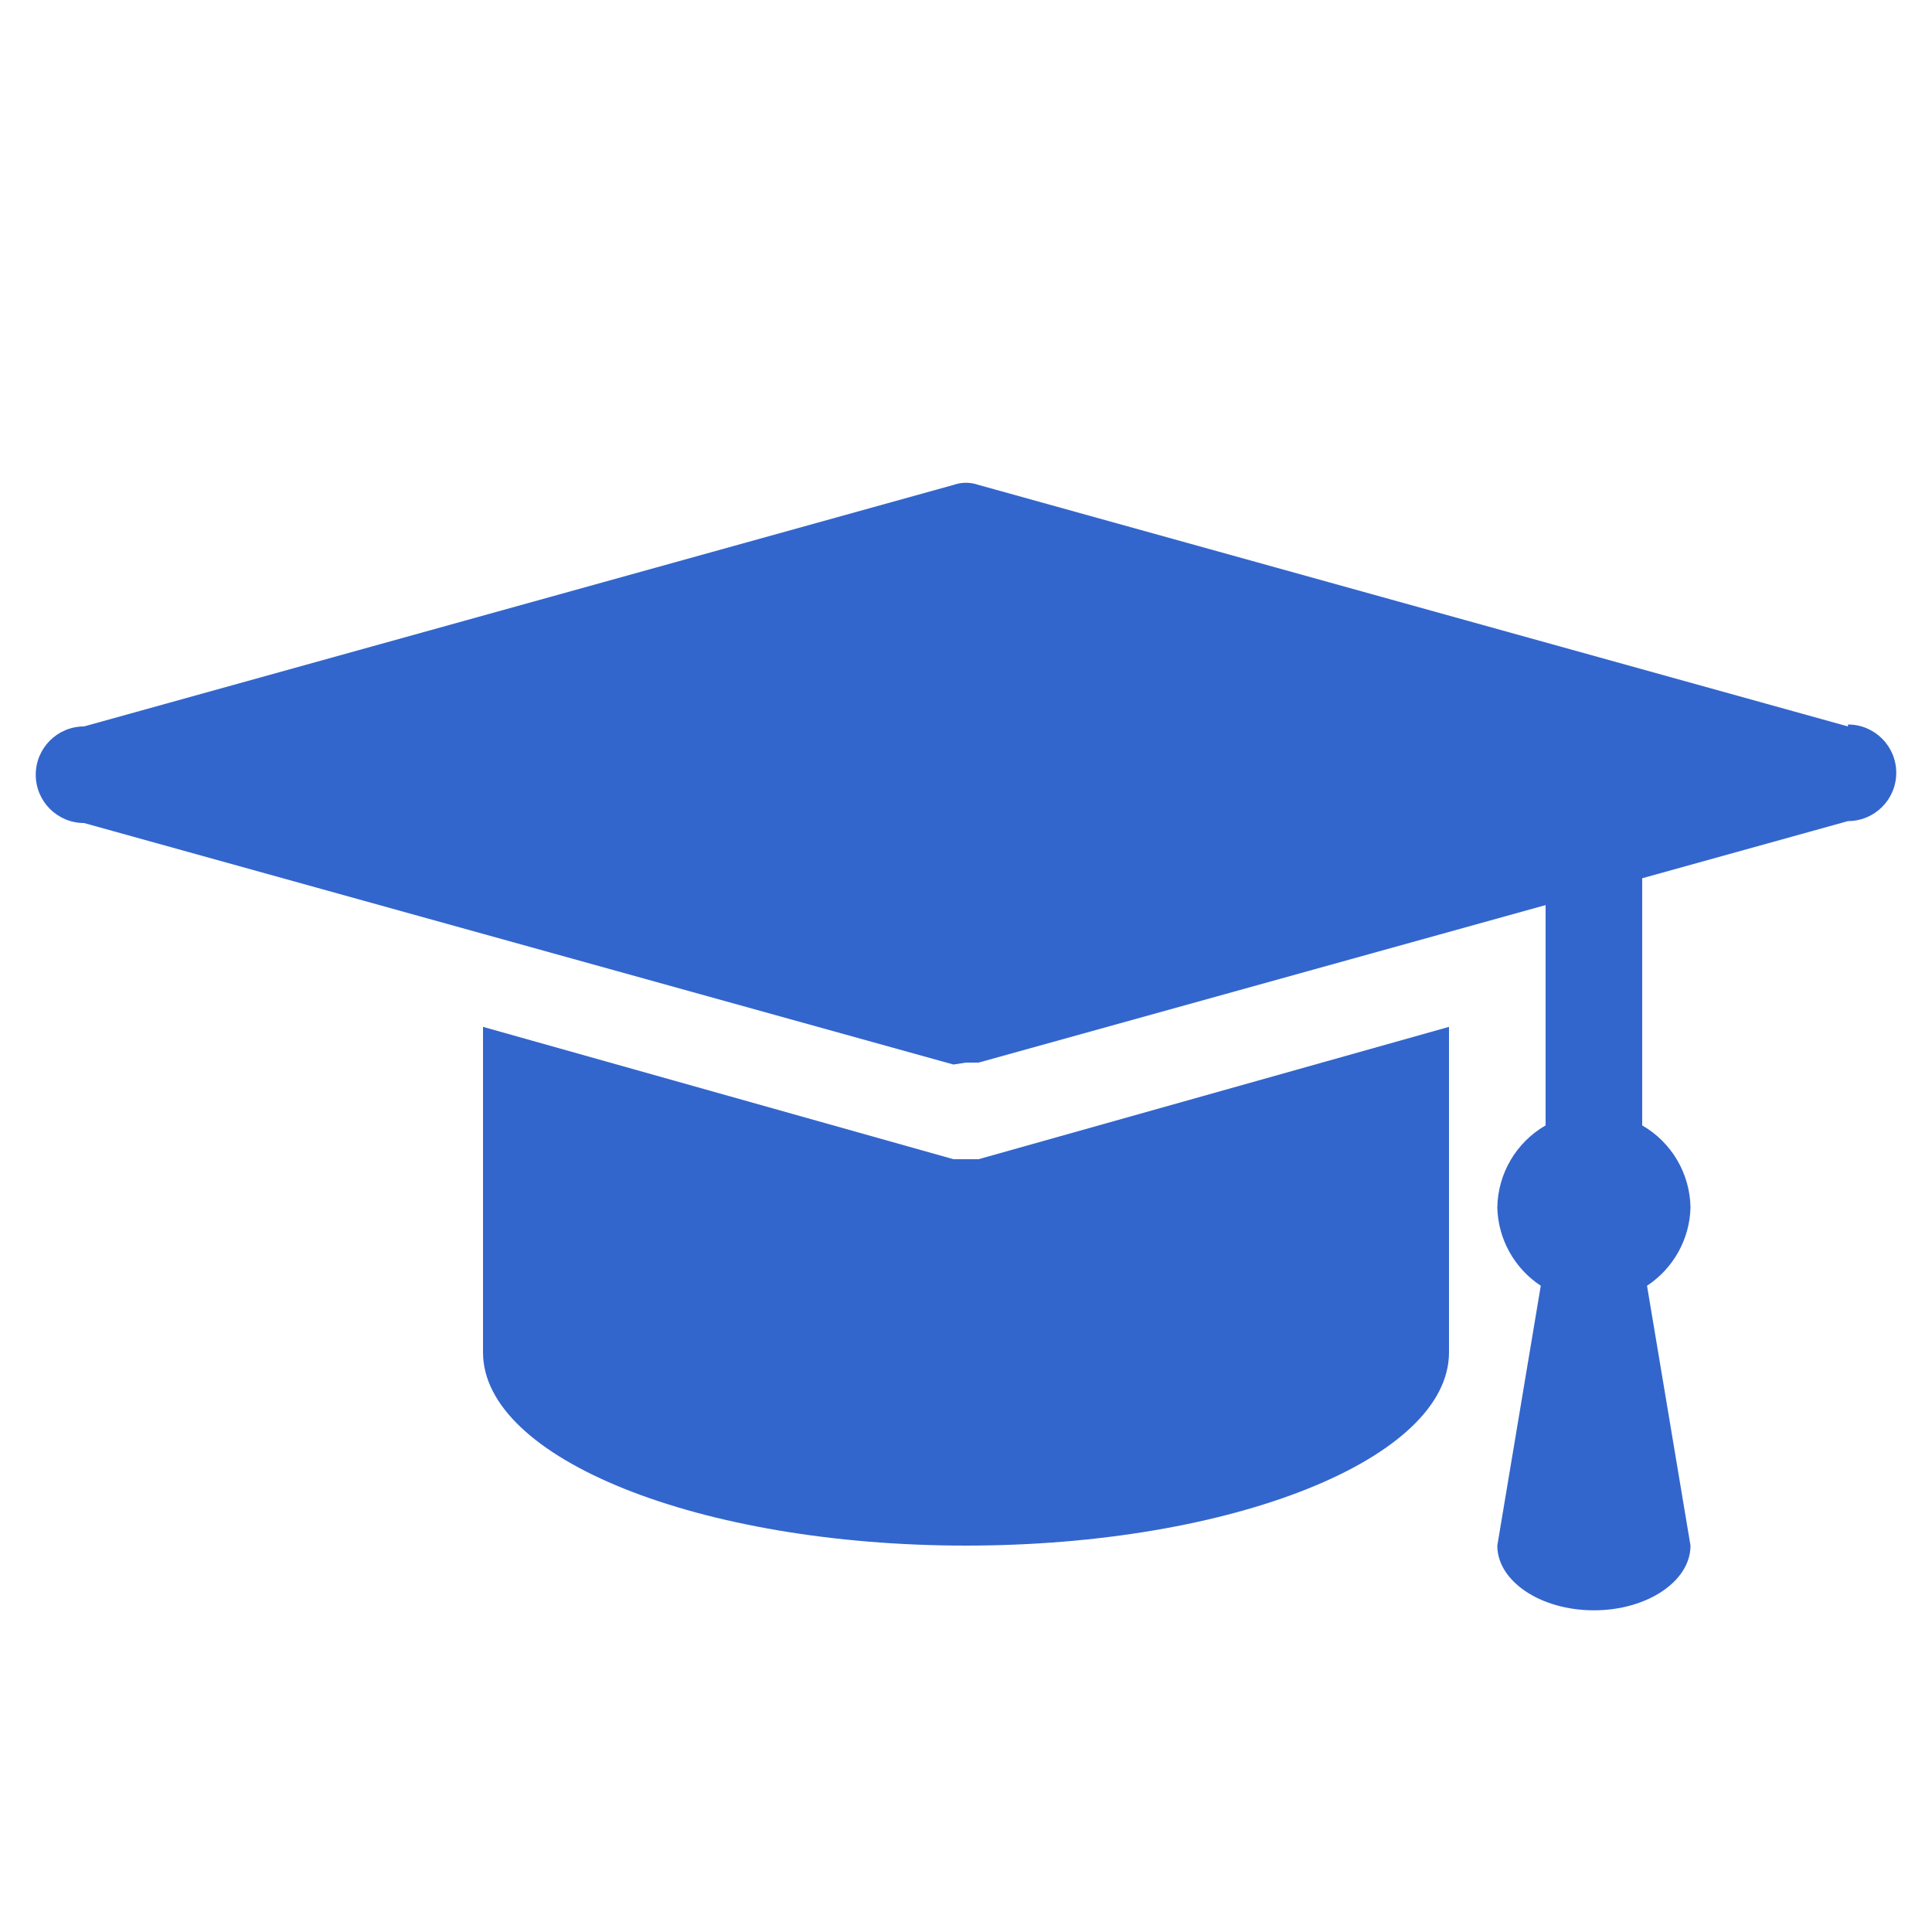
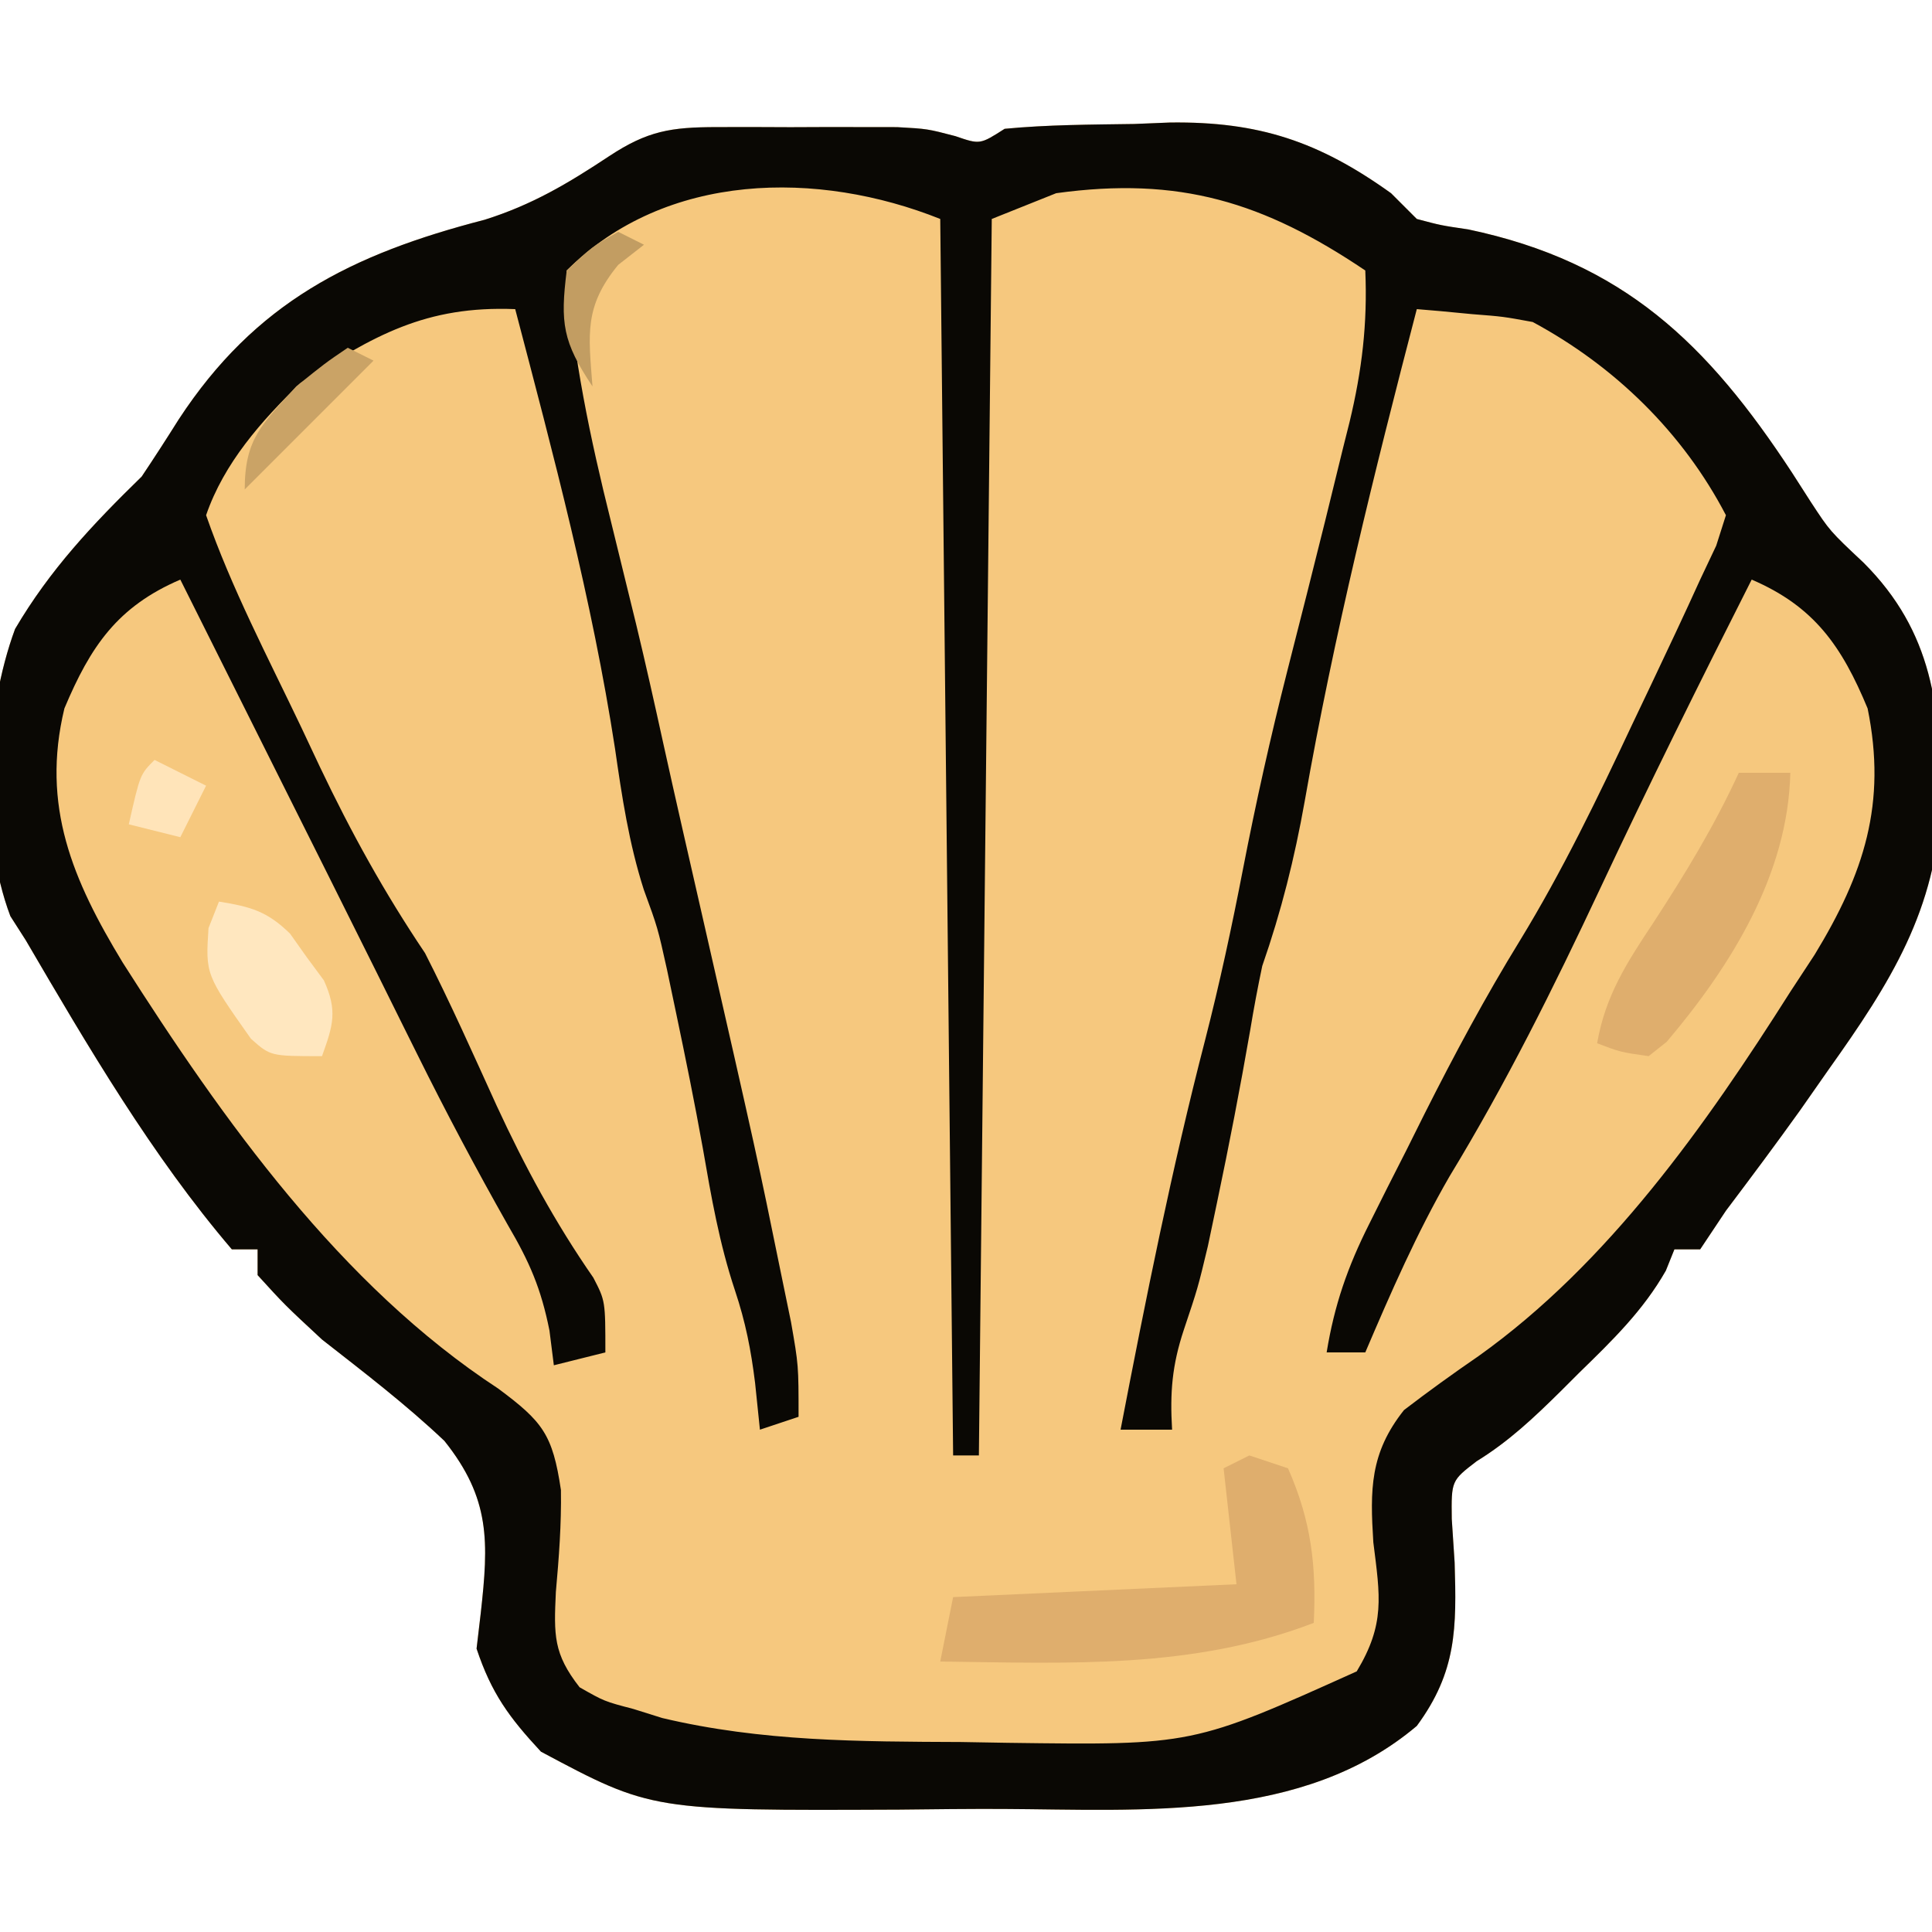
- <svg xmlns="http://www.w3.org/2000/svg" viewBox="2 2 20 20">
-   <path d="M12.13,14,12,14l-.13,0L7,12.63V16c0,1.1,2.24,2,5,2s5-.9,5-2V12.63Z" fill="#36c" />
-   <path d="M21.13,9.52l-9-2.5a.39.39,0,0,0-.26,0l-9,2.5a.5.5,0,0,0,0,1l9,2.5L12,13l.13,0,9-2.5a.5.5,0,0,0,0-1Z" fill="#36c" />
-   <path d="M19.5,14.5a1,1,0,0,0-.5-.85V10H18v3.65a1,1,0,0,0-.5.85,1,1,0,0,0,.45.81L17.5,18c0,.37.45.67,1,.67s1-.3,1-.67l-.45-2.69A1,1,0,0,0,19.5,14.5Z" fill="#36c" />
+ <svg xmlns="http://www.w3.org/2000/svg" version="1.1" width="150" height="150">
+   <path d="M0 0 C1.384 -0.002 1.384 -0.002 2.797 -0.004 C3.764 -0 4.73 0.004 5.727 0.008 C6.686 0.004 7.645 0 8.633 -0.004 C9.558 -0.003 10.484 -0.001 11.438 0 C12.284 0.001 13.13 0.002 14.001 0.003 C16.352 0.133 16.352 0.133 18.534 0.704 C20.436 1.358 20.436 1.358 22.352 0.133 C25.698 -0.188 29.054 -0.192 32.414 -0.242 C33.331 -0.28 34.248 -0.317 35.193 -0.355 C42.079 -0.443 46.747 1.115 52.352 5.133 C53.342 6.123 53.342 6.123 54.352 7.133 C56.215 7.63 56.215 7.63 58.352 7.945 C70.399 10.483 76.914 16.81 83.477 26.82 C83.96 27.573 84.443 28.326 84.941 29.102 C86.421 31.362 86.421 31.362 89.039 33.82 C94.435 39.217 95.03 45.119 95.043 52.385 C94.728 60.76 91.103 66.457 86.352 73.133 C85.612 74.191 84.872 75.249 84.109 76.34 C82.228 78.969 80.298 81.552 78.352 84.133 C77.692 85.123 77.032 86.113 76.352 87.133 C75.692 87.133 75.032 87.133 74.352 87.133 C74.132 87.678 73.913 88.223 73.688 88.785 C71.916 91.898 69.519 94.217 66.977 96.695 C66.494 97.177 66.012 97.658 65.516 98.154 C63.437 100.207 61.499 102.042 59.004 103.578 C57.031 105.092 57.031 105.092 57.066 108.059 C57.14 109.176 57.213 110.294 57.289 111.445 C57.441 116.51 57.464 119.908 54.352 124.133 C45.502 131.612 33.07 130.632 22.146 130.579 C19.488 130.57 16.833 130.599 14.176 130.631 C-5.059 130.715 -5.059 130.715 -13.648 126.133 C-16.129 123.462 -17.494 121.595 -18.648 118.133 C-18.541 117.225 -18.434 116.318 -18.324 115.383 C-17.705 109.842 -17.565 106.491 -21.141 102.008 C-24.138 99.166 -27.399 96.677 -30.648 94.133 C-33.543 91.445 -33.543 91.445 -35.648 89.133 C-35.648 88.473 -35.648 87.813 -35.648 87.133 C-36.308 87.133 -36.968 87.133 -37.648 87.133 C-43.853 79.865 -48.835 71.37 -53.648 63.133 C-54.043 62.515 -54.437 61.898 -54.844 61.262 C-57.287 54.799 -56.854 45.4 -54.48 38.969 C-51.778 34.369 -48.459 30.848 -44.648 27.133 C-43.667 25.669 -42.711 24.188 -41.773 22.695 C-35.834 13.62 -28.386 9.875 -18.023 7.195 C-14.33 6.033 -11.556 4.378 -8.348 2.254 C-5.365 0.286 -3.549 0.005 0 0 Z " fill="#F6C87E" transform="translate(55.64844,9.867188)" />
+   <path d="M0 0 C1.384 -0.002 1.384 -0.002 2.797 -0.004 C3.764 -0 4.73 0.004 5.727 0.008 C6.686 0.004 7.645 0 8.633 -0.004 C9.558 -0.003 10.484 -0.001 11.438 0 C12.284 0.001 13.13 0.002 14.001 0.003 C16.352 0.133 16.352 0.133 18.534 0.704 C20.436 1.358 20.436 1.358 22.352 0.133 C25.698 -0.188 29.054 -0.192 32.414 -0.242 C33.331 -0.28 34.248 -0.317 35.193 -0.355 C42.079 -0.443 46.747 1.115 52.352 5.133 C53.342 6.123 53.342 6.123 54.352 7.133 C56.215 7.63 56.215 7.63 58.352 7.945 C70.399 10.483 76.914 16.81 83.477 26.82 C83.96 27.573 84.443 28.326 84.941 29.102 C86.421 31.362 86.421 31.362 89.039 33.82 C94.435 39.217 95.03 45.119 95.043 52.385 C94.728 60.76 91.103 66.457 86.352 73.133 C85.612 74.191 84.872 75.249 84.109 76.34 C82.228 78.969 80.298 81.552 78.352 84.133 C77.692 85.123 77.032 86.113 76.352 87.133 C75.692 87.133 75.032 87.133 74.352 87.133 C74.132 87.678 73.913 88.223 73.688 88.785 C71.916 91.898 69.519 94.217 66.977 96.695 C66.494 97.177 66.012 97.658 65.516 98.154 C63.437 100.207 61.499 102.042 59.004 103.578 C57.031 105.092 57.031 105.092 57.066 108.059 C57.14 109.176 57.213 110.294 57.289 111.445 C57.441 116.51 57.464 119.908 54.352 124.133 C45.502 131.612 33.07 130.632 22.146 130.579 C19.488 130.57 16.833 130.599 14.176 130.631 C-5.059 130.715 -5.059 130.715 -13.648 126.133 C-16.129 123.462 -17.494 121.595 -18.648 118.133 C-18.541 117.225 -18.434 116.318 -18.324 115.383 C-17.705 109.842 -17.565 106.491 -21.141 102.008 C-24.138 99.166 -27.399 96.677 -30.648 94.133 C-33.543 91.445 -33.543 91.445 -35.648 89.133 C-35.648 88.473 -35.648 87.813 -35.648 87.133 C-36.308 87.133 -36.968 87.133 -37.648 87.133 C-43.853 79.865 -48.835 71.37 -53.648 63.133 C-54.043 62.515 -54.437 61.898 -54.844 61.262 C-57.287 54.799 -56.854 45.4 -54.48 38.969 C-51.778 34.369 -48.459 30.848 -44.648 27.133 C-43.667 25.669 -42.711 24.188 -41.773 22.695 C-35.834 13.62 -28.386 9.875 -18.023 7.195 C-14.33 6.033 -11.556 4.378 -8.348 2.254 C-5.365 0.286 -3.549 0.005 0 0 Z M-11.648 11.133 C-11.16 17.826 -9.833 24.134 -8.211 30.633 C-7.774 32.414 -7.338 34.195 -6.902 35.977 C-6.583 37.28 -6.583 37.28 -6.256 38.609 C-5.519 41.669 -4.834 44.737 -4.16 47.811 C-3.181 52.257 -2.16 56.694 -1.148 61.133 C3.162 80.045 3.162 80.045 4.977 88.945 C5.367 90.842 5.367 90.842 5.766 92.777 C6.352 96.133 6.352 96.133 6.352 100.133 C5.362 100.463 4.372 100.793 3.352 101.133 C3.166 99.338 3.166 99.338 2.977 97.508 C2.657 94.928 2.242 92.803 1.414 90.32 C0.196 86.666 -0.424 83.067 -1.082 79.277 C-1.712 75.778 -2.417 72.3 -3.148 68.82 C-3.386 67.69 -3.623 66.559 -3.867 65.395 C-4.585 62.159 -4.585 62.159 -5.664 59.207 C-6.82 55.597 -7.36 51.995 -7.898 48.258 C-9.677 36.698 -12.683 25.435 -15.648 14.133 C-22.598 13.856 -26.644 16.176 -32.336 19.883 C-35.376 22.841 -38.251 26.077 -39.648 30.133 C-37.676 35.794 -34.849 41.165 -32.273 46.57 C-31.791 47.594 -31.309 48.619 -30.812 49.674 C-28.381 54.779 -25.807 59.437 -22.648 64.133 C-20.669 68.018 -18.897 72 -17.092 75.969 C-14.906 80.696 -12.555 85.047 -9.582 89.331 C-8.648 91.133 -8.648 91.133 -8.648 95.133 C-10.628 95.628 -10.628 95.628 -12.648 96.133 C-12.761 95.243 -12.873 94.354 -12.988 93.438 C-13.642 90.163 -14.535 88.116 -16.211 85.258 C-18.691 80.878 -21.038 76.455 -23.273 71.945 C-23.757 70.972 -23.757 70.972 -24.251 69.978 C-24.968 68.534 -25.684 67.09 -26.4 65.645 C-28.93 60.552 -31.479 55.468 -34.023 50.383 C-35.052 48.326 -36.081 46.268 -37.109 44.211 C-37.551 43.328 -37.992 42.446 -38.447 41.536 C-39.514 39.402 -40.581 37.267 -41.648 35.133 C-46.527 37.228 -48.619 40.307 -50.648 45.133 C-52.471 52.699 -50.007 58.463 -46.122 64.865 C-38.348 77.082 -29.213 89.933 -16.961 97.945 C-13.513 100.513 -12.744 101.49 -12.098 105.816 C-12.057 108.507 -12.252 111.049 -12.492 113.742 C-12.646 117.086 -12.689 118.525 -10.648 121.133 C-8.728 122.226 -8.728 122.226 -6.461 122.82 C-5.725 123.051 -4.989 123.282 -4.23 123.52 C3.481 125.351 11.077 125.349 18.977 125.383 C20.172 125.403 21.366 125.424 22.598 125.445 C36.952 125.636 36.952 125.636 49.688 119.898 C51.899 116.222 51.506 114.1 50.977 109.883 C50.718 105.794 50.705 102.946 53.359 99.609 C55.248 98.162 57.179 96.768 59.141 95.422 C69.23 88.229 76.79 77.486 83.352 67.133 C84.285 65.71 84.285 65.71 85.238 64.258 C89.08 57.953 90.856 52.51 89.352 45.133 C87.347 40.305 85.218 37.223 80.352 35.133 C76.32 43.095 72.359 51.082 68.567 59.162 C64.97 66.822 61.289 74.235 56.891 81.469 C54.355 85.859 52.341 90.475 50.352 95.133 C49.362 95.133 48.372 95.133 47.352 95.133 C47.95 91.456 48.976 88.508 50.645 85.184 C51.111 84.252 51.577 83.321 52.057 82.361 C52.546 81.399 53.035 80.437 53.539 79.445 C54.009 78.502 54.479 77.559 54.963 76.588 C57.272 72.005 59.668 67.537 62.355 63.164 C65.672 57.733 68.398 52.076 71.102 46.32 C71.582 45.31 72.063 44.3 72.559 43.26 C73.839 40.557 75.118 37.857 76.352 35.133 C76.969 33.828 76.969 33.828 77.599 32.497 C77.847 31.717 78.096 30.937 78.352 30.133 C75.006 23.71 69.708 18.555 63.352 15.133 C61.052 14.71 61.052 14.71 58.648 14.523 C57.439 14.408 57.439 14.408 56.206 14.29 C55.594 14.238 54.982 14.186 54.352 14.133 C51.049 26.805 47.912 39.45 45.646 52.354 C44.858 56.78 43.834 60.876 42.352 65.133 C42.002 66.792 41.689 68.459 41.414 70.133 C40.64 74.589 39.782 79.019 38.852 83.445 C38.614 84.576 38.377 85.706 38.133 86.871 C37.352 90.133 37.352 90.133 36.266 93.371 C35.348 96.144 35.181 98.237 35.352 101.133 C34.032 101.133 32.712 101.133 31.352 101.133 C33.308 90.977 35.328 80.877 37.921 70.863 C39.047 66.476 39.992 62.08 40.852 57.633 C41.854 52.463 42.992 47.36 44.289 42.258 C44.455 41.604 44.621 40.95 44.792 40.276 C45.134 38.931 45.476 37.585 45.818 36.24 C46.765 32.501 47.692 28.757 48.602 25.008 C48.777 24.309 48.952 23.611 49.133 22.891 C50.095 18.889 50.531 15.246 50.352 11.133 C42.438 5.804 35.9 3.816 26.352 5.133 C24.702 5.793 23.052 6.453 21.352 7.133 C21.022 38.813 20.692 70.493 20.352 103.133 C19.692 103.133 19.032 103.133 18.352 103.133 C17.857 55.613 17.857 55.613 17.352 7.133 C7.903 3.353 -3.945 3.429 -11.648 11.133 Z " fill="#0A0804" transform="translate(55.64844,9.867188)" />
+   <path d="M0 0 C0.99 0.33 1.98 0.66 3 1 C4.808 5.092 5.212 8.557 5 13 C-4.394 16.613 -14.072 16.127 -24 16 C-23.67 14.35 -23.34 12.7 -23 11 C-12.11 10.505 -12.11 10.505 -1 10 C-1.33 7.03 -1.66 4.06 -2 1 C-1.34 0.67 -0.68 0.34 0 0 Z " fill="#DFAE6D" transform="translate(97,113)" />
+   <path d="M0 0 C1.32 0 2.64 0 4 0 C3.821 7.877 -0.582 14.961 -5.59 20.879 C-6.288 21.434 -6.288 21.434 -7 22 C-9.188 21.688 -9.188 21.688 -11 21 C-10.355 17.289 -8.693 14.74 -6.625 11.625 C-4.149 7.827 -1.891 4.116 0 0 Z " fill="#DFAE6D" transform="translate(135,60)" />
+   <path d="M0 0 C2.439 0.392 3.732 0.737 5.52 2.488 C5.946 3.09 6.373 3.692 6.812 4.312 C7.252 4.907 7.692 5.501 8.145 6.113 C9.219 8.482 8.863 9.601 8 12 C4 12 4 12 2.48 10.645 C-1.042 5.654 -1.042 5.654 -0.812 2.062 C-0.544 1.382 -0.276 0.701 0 0 Z " fill="#FFE7BF" transform="translate(17,70)" />
+   <path d="M0 0 C1.32 0.66 2.64 1.32 4 2 C3.34 3.32 2.68 4.64 2 6 C0.68 5.67 -0.64 5.34 -2 5 C-1.125 1.125 -1.125 1.125 0 0 Z " fill="#FFE4B9" transform="translate(12,59)" />
+   <path d="M0 0 C0.66 0.33 1.32 0.66 2 1 C-1.3 4.3 -4.6 7.6 -8 11 C-8 7.023 -6.62 5.911 -4 3 C-1.75 1.188 -1.75 1.188 0 0 Z " fill="#CAA366" transform="translate(27,27)" />
+   <path d="M0 0 C0.66 0.33 1.32 0.66 2 1 C1.01 1.773 1.01 1.773 0 2.562 C-2.656 5.8 -2.313 7.926 -2 12 C-4.314 8.53 -4.51 7.082 -4 3 C-2 1.125 -2 1.125 0 0 Z " fill="#C29D62" transform="translate(48,18)" />
</svg>
